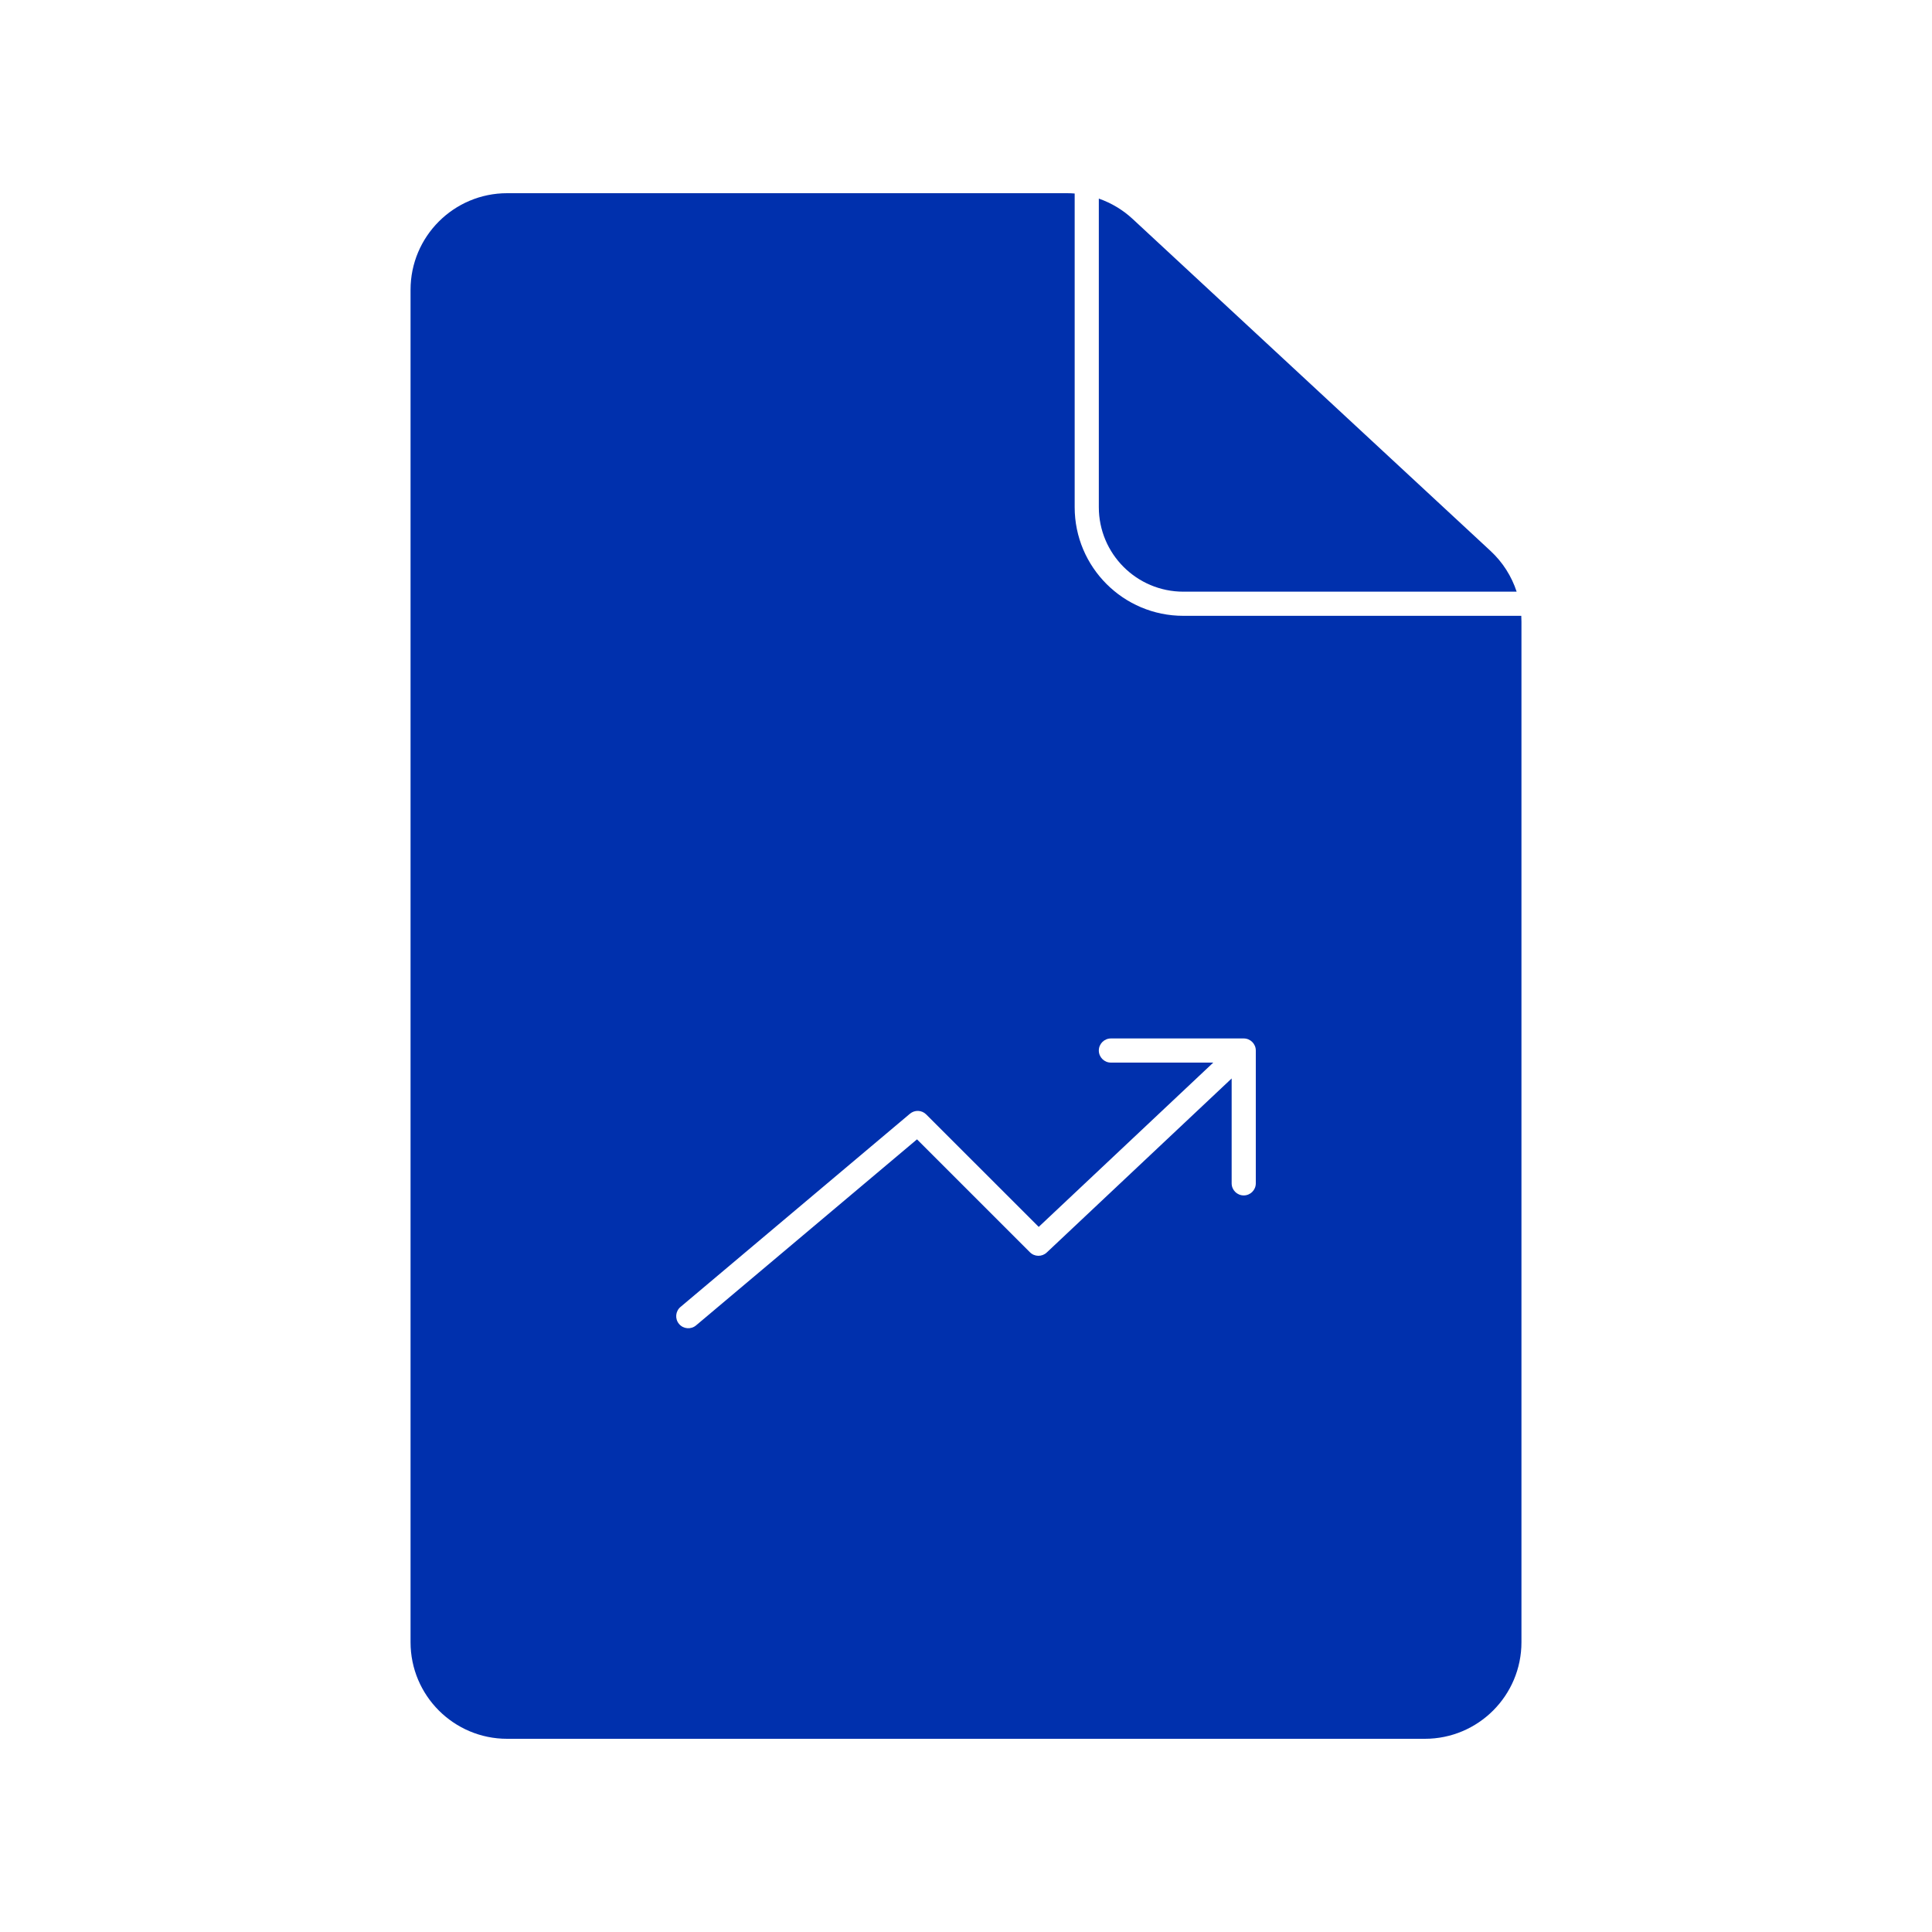
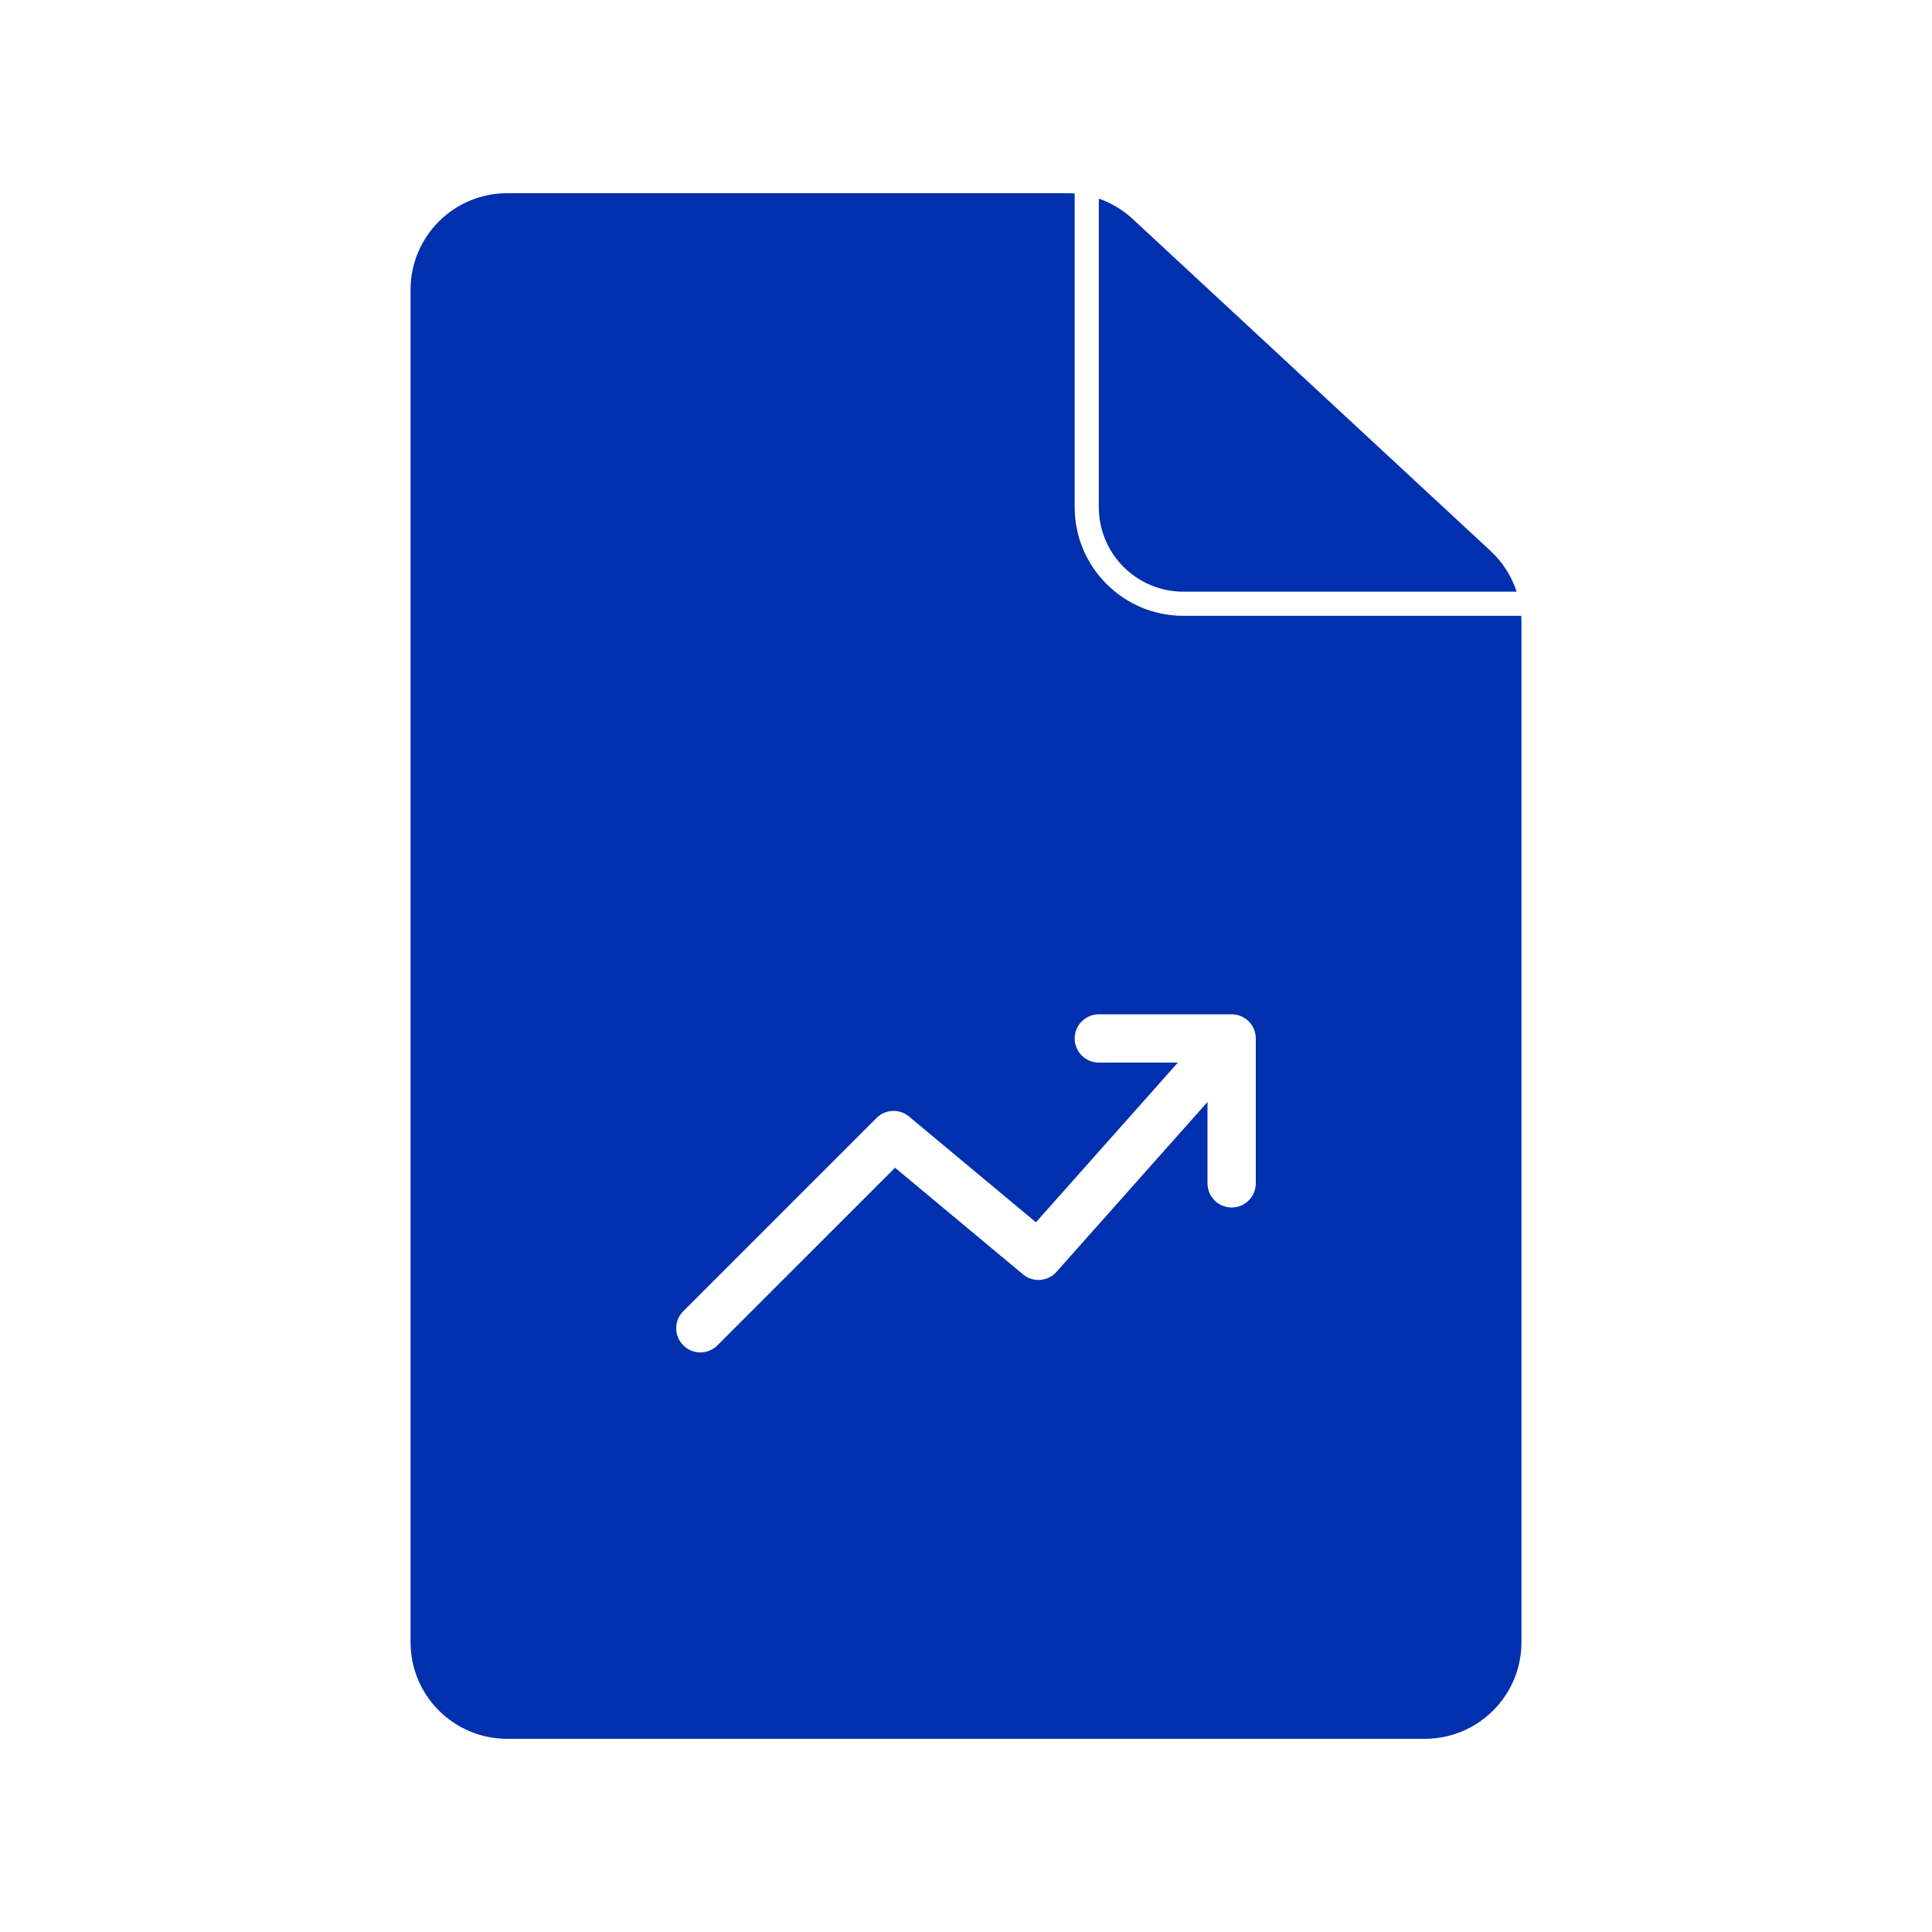
<svg xmlns="http://www.w3.org/2000/svg" width="80" height="80" viewBox="0 0 80 80" fill="none">
-   <path fill-rule="evenodd" clip-rule="evenodd" d="M44.181 8C44.288 8 44.394 8.004 44.5 8.013V21C44.5 23.485 46.515 25.5 49 25.5H62.993C62.998 25.581 63 25.663 63 25.746V68C63 70.209 61.209 72 59 72H21C18.791 72 17 70.209 17 68V12C17 9.791 18.791 8 21 8H44.181ZM46 43C45.724 43 45.5 43.224 45.5 43.5C45.5 43.776 45.724 44 46 44H50.239L43.011 50.803L38.353 46.147C38.17 45.963 37.877 45.95 37.678 46.118L28.178 54.118C27.967 54.295 27.939 54.611 28.118 54.822C28.295 55.033 28.611 55.06 28.822 54.882L37.971 47.178L42.647 51.853C42.837 52.045 43.146 52.049 43.343 51.864L51 44.657V49C51 49.276 51.224 49.5 51.5 49.5C51.776 49.5 52 49.276 52 49V43.5C52 43.224 51.776 43 51.5 43H46Z" fill="#0030AD" />
-   <path d="M61.72 22.813C62.223 23.279 62.592 23.861 62.801 24.5H49C47.067 24.5 45.5 22.933 45.5 21V8.224C46.016 8.404 46.494 8.689 46.901 9.067L61.72 22.813Z" fill="#0030AD" />
+   <path fill-rule="evenodd" clip-rule="evenodd" d="M44.381 8.005C44.421 8.007 44.46 8.01 44.5 8.013V21C44.5 23.485 46.515 25.5 49 25.5H62.993C62.998 25.581 63 25.663 63 25.746V68C63 70.209 61.209 72 59 72H21C18.791 72 17 70.209 17 68V12C17 9.791 18.791 8 21 8H44.181C44.248 8 44.315 8.002 44.381 8.005ZM45.5 42C44.948 42 44.5 42.448 44.5 43C44.5 43.552 44.948 44 45.5 44H48.773L42.896 50.612L37.64 46.232C37.243 45.901 36.659 45.927 36.293 46.293L28.293 54.293C27.902 54.684 27.902 55.316 28.293 55.707C28.684 56.098 29.316 56.098 29.707 55.707L37.062 48.353L42.36 52.768C42.774 53.114 43.389 53.068 43.748 52.664L50 45.63V49C50 49.552 50.448 50 51 50C51.552 50 52 49.552 52 49V43C52 42.448 51.552 42 51 42H45.5Z" fill="#0030AD" />
+   <path d="M62.801 24.5C62.592 23.861 62.223 23.279 61.72 22.813L46.901 9.067C46.494 8.689 46.016 8.404 45.5 8.224V21C45.5 22.933 47.067 24.5 49 24.5H62.801Z" fill="#0030AD" />
</svg>
